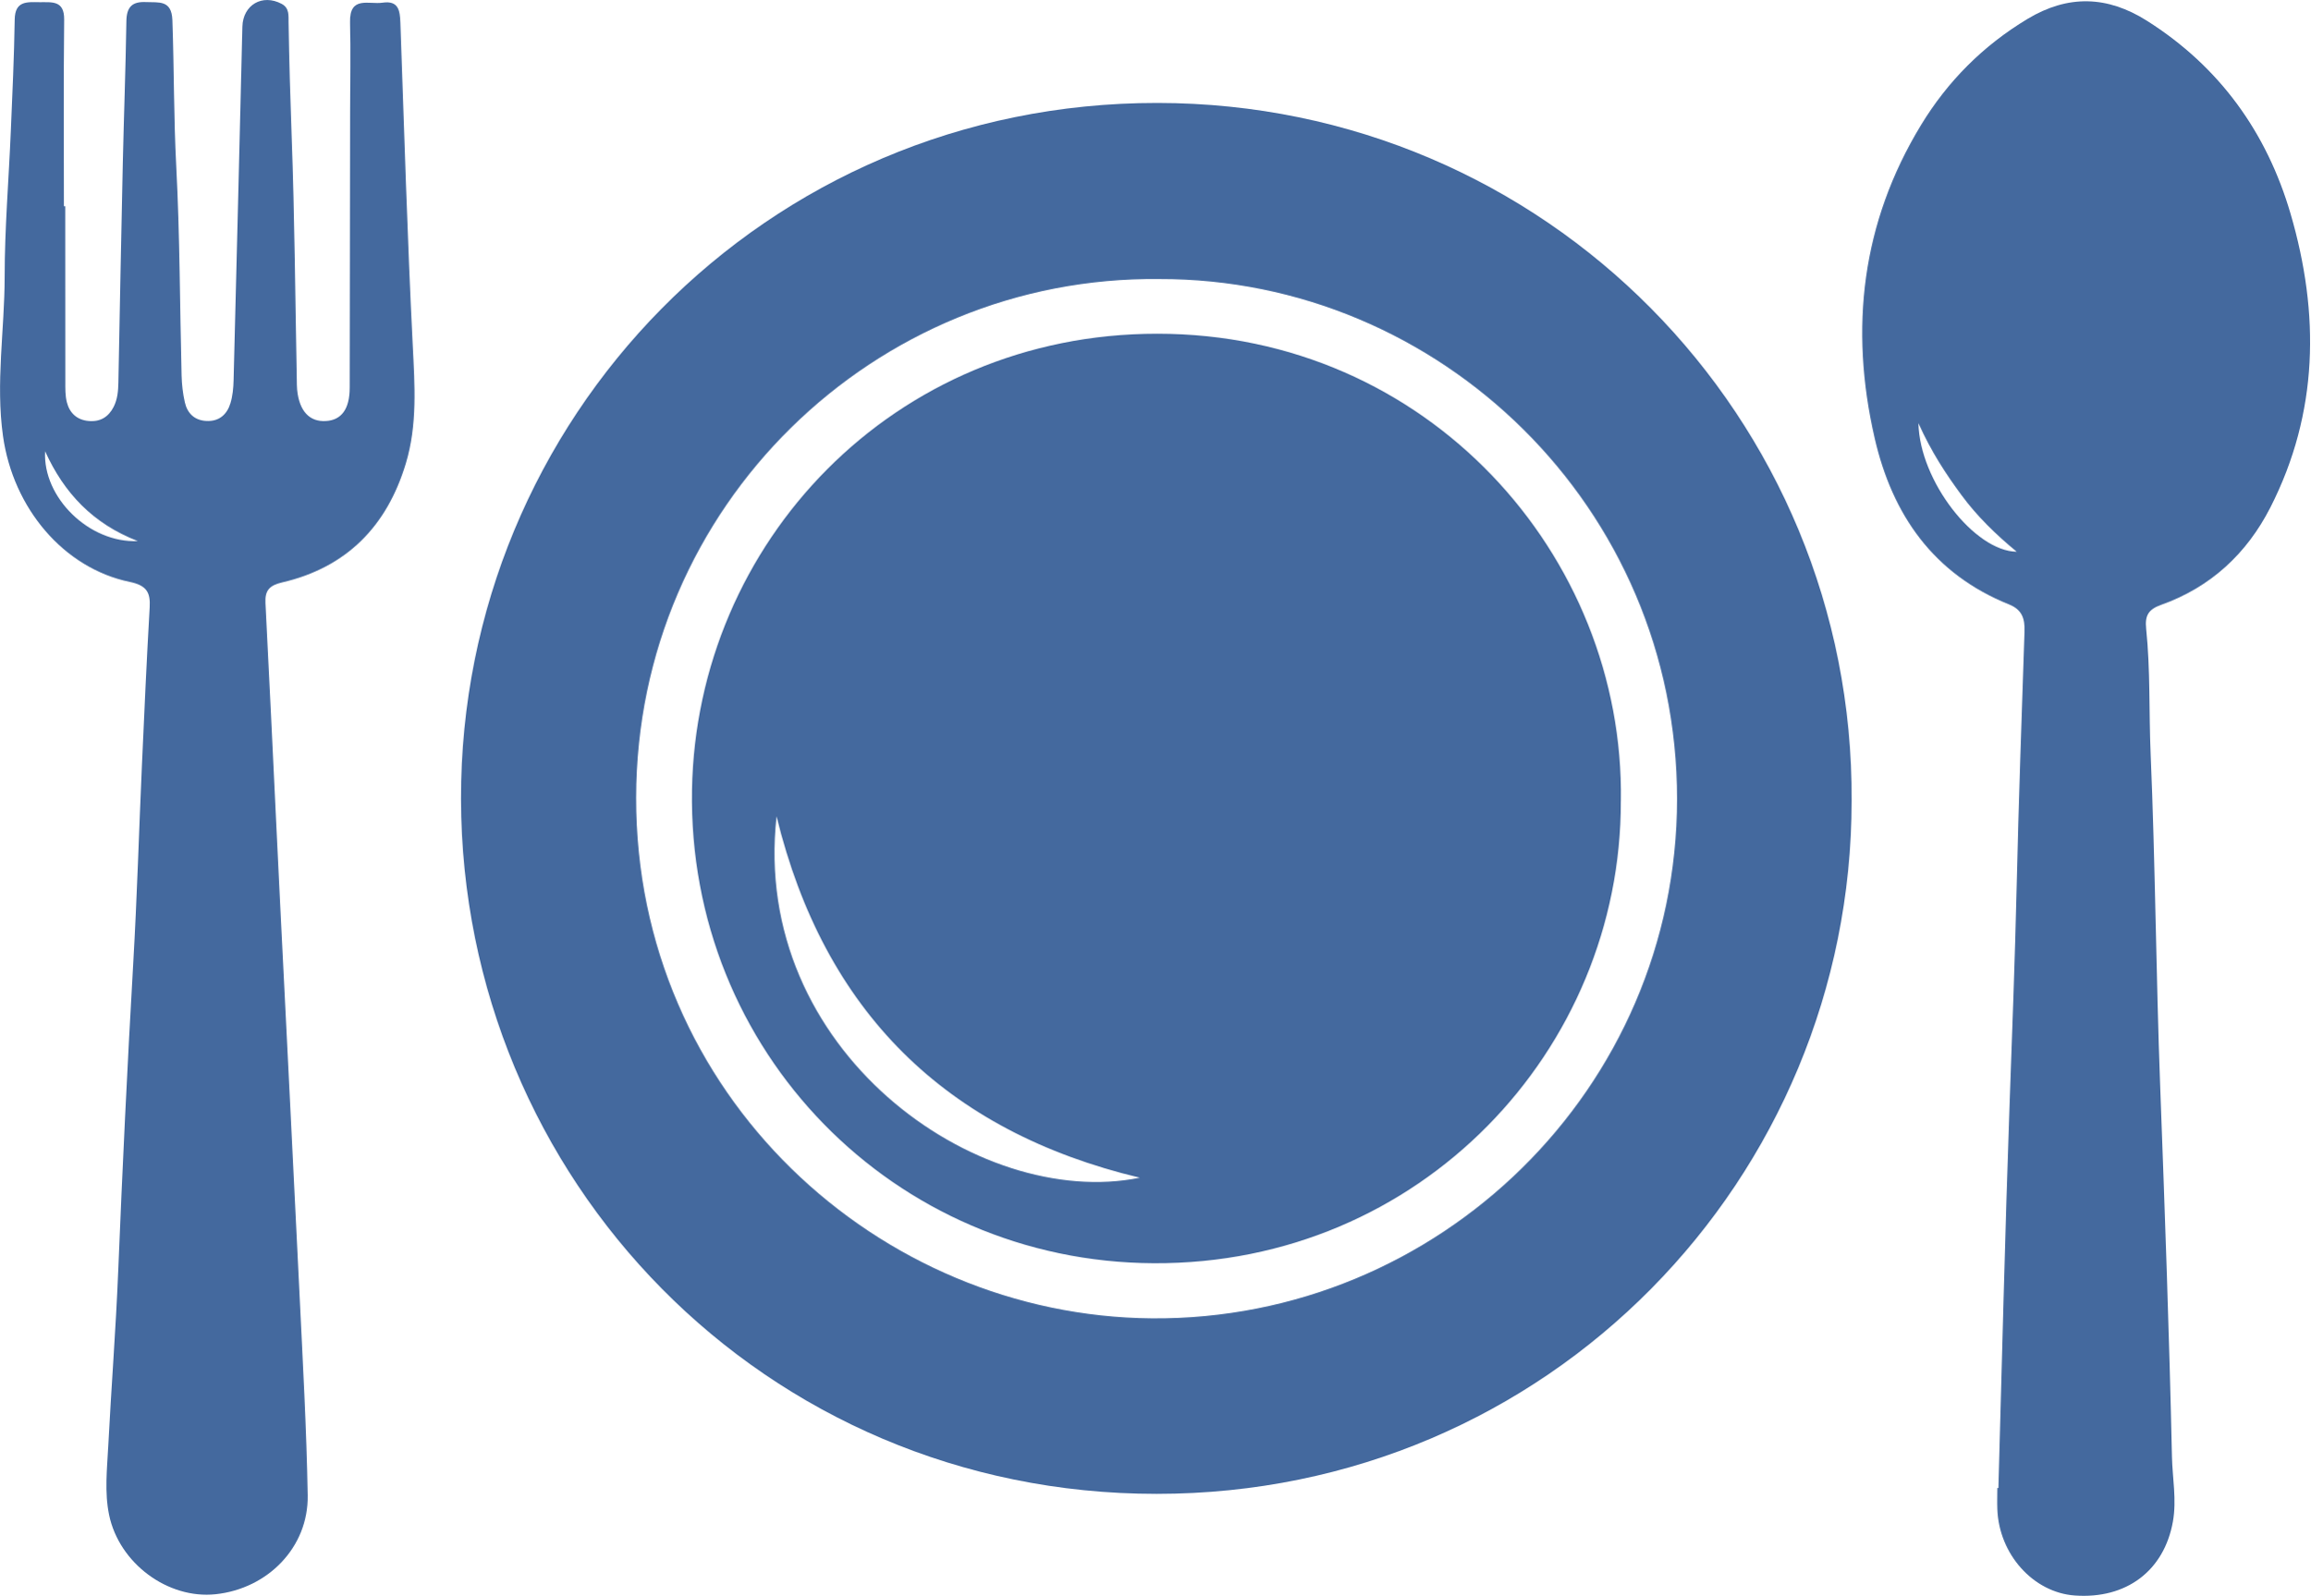
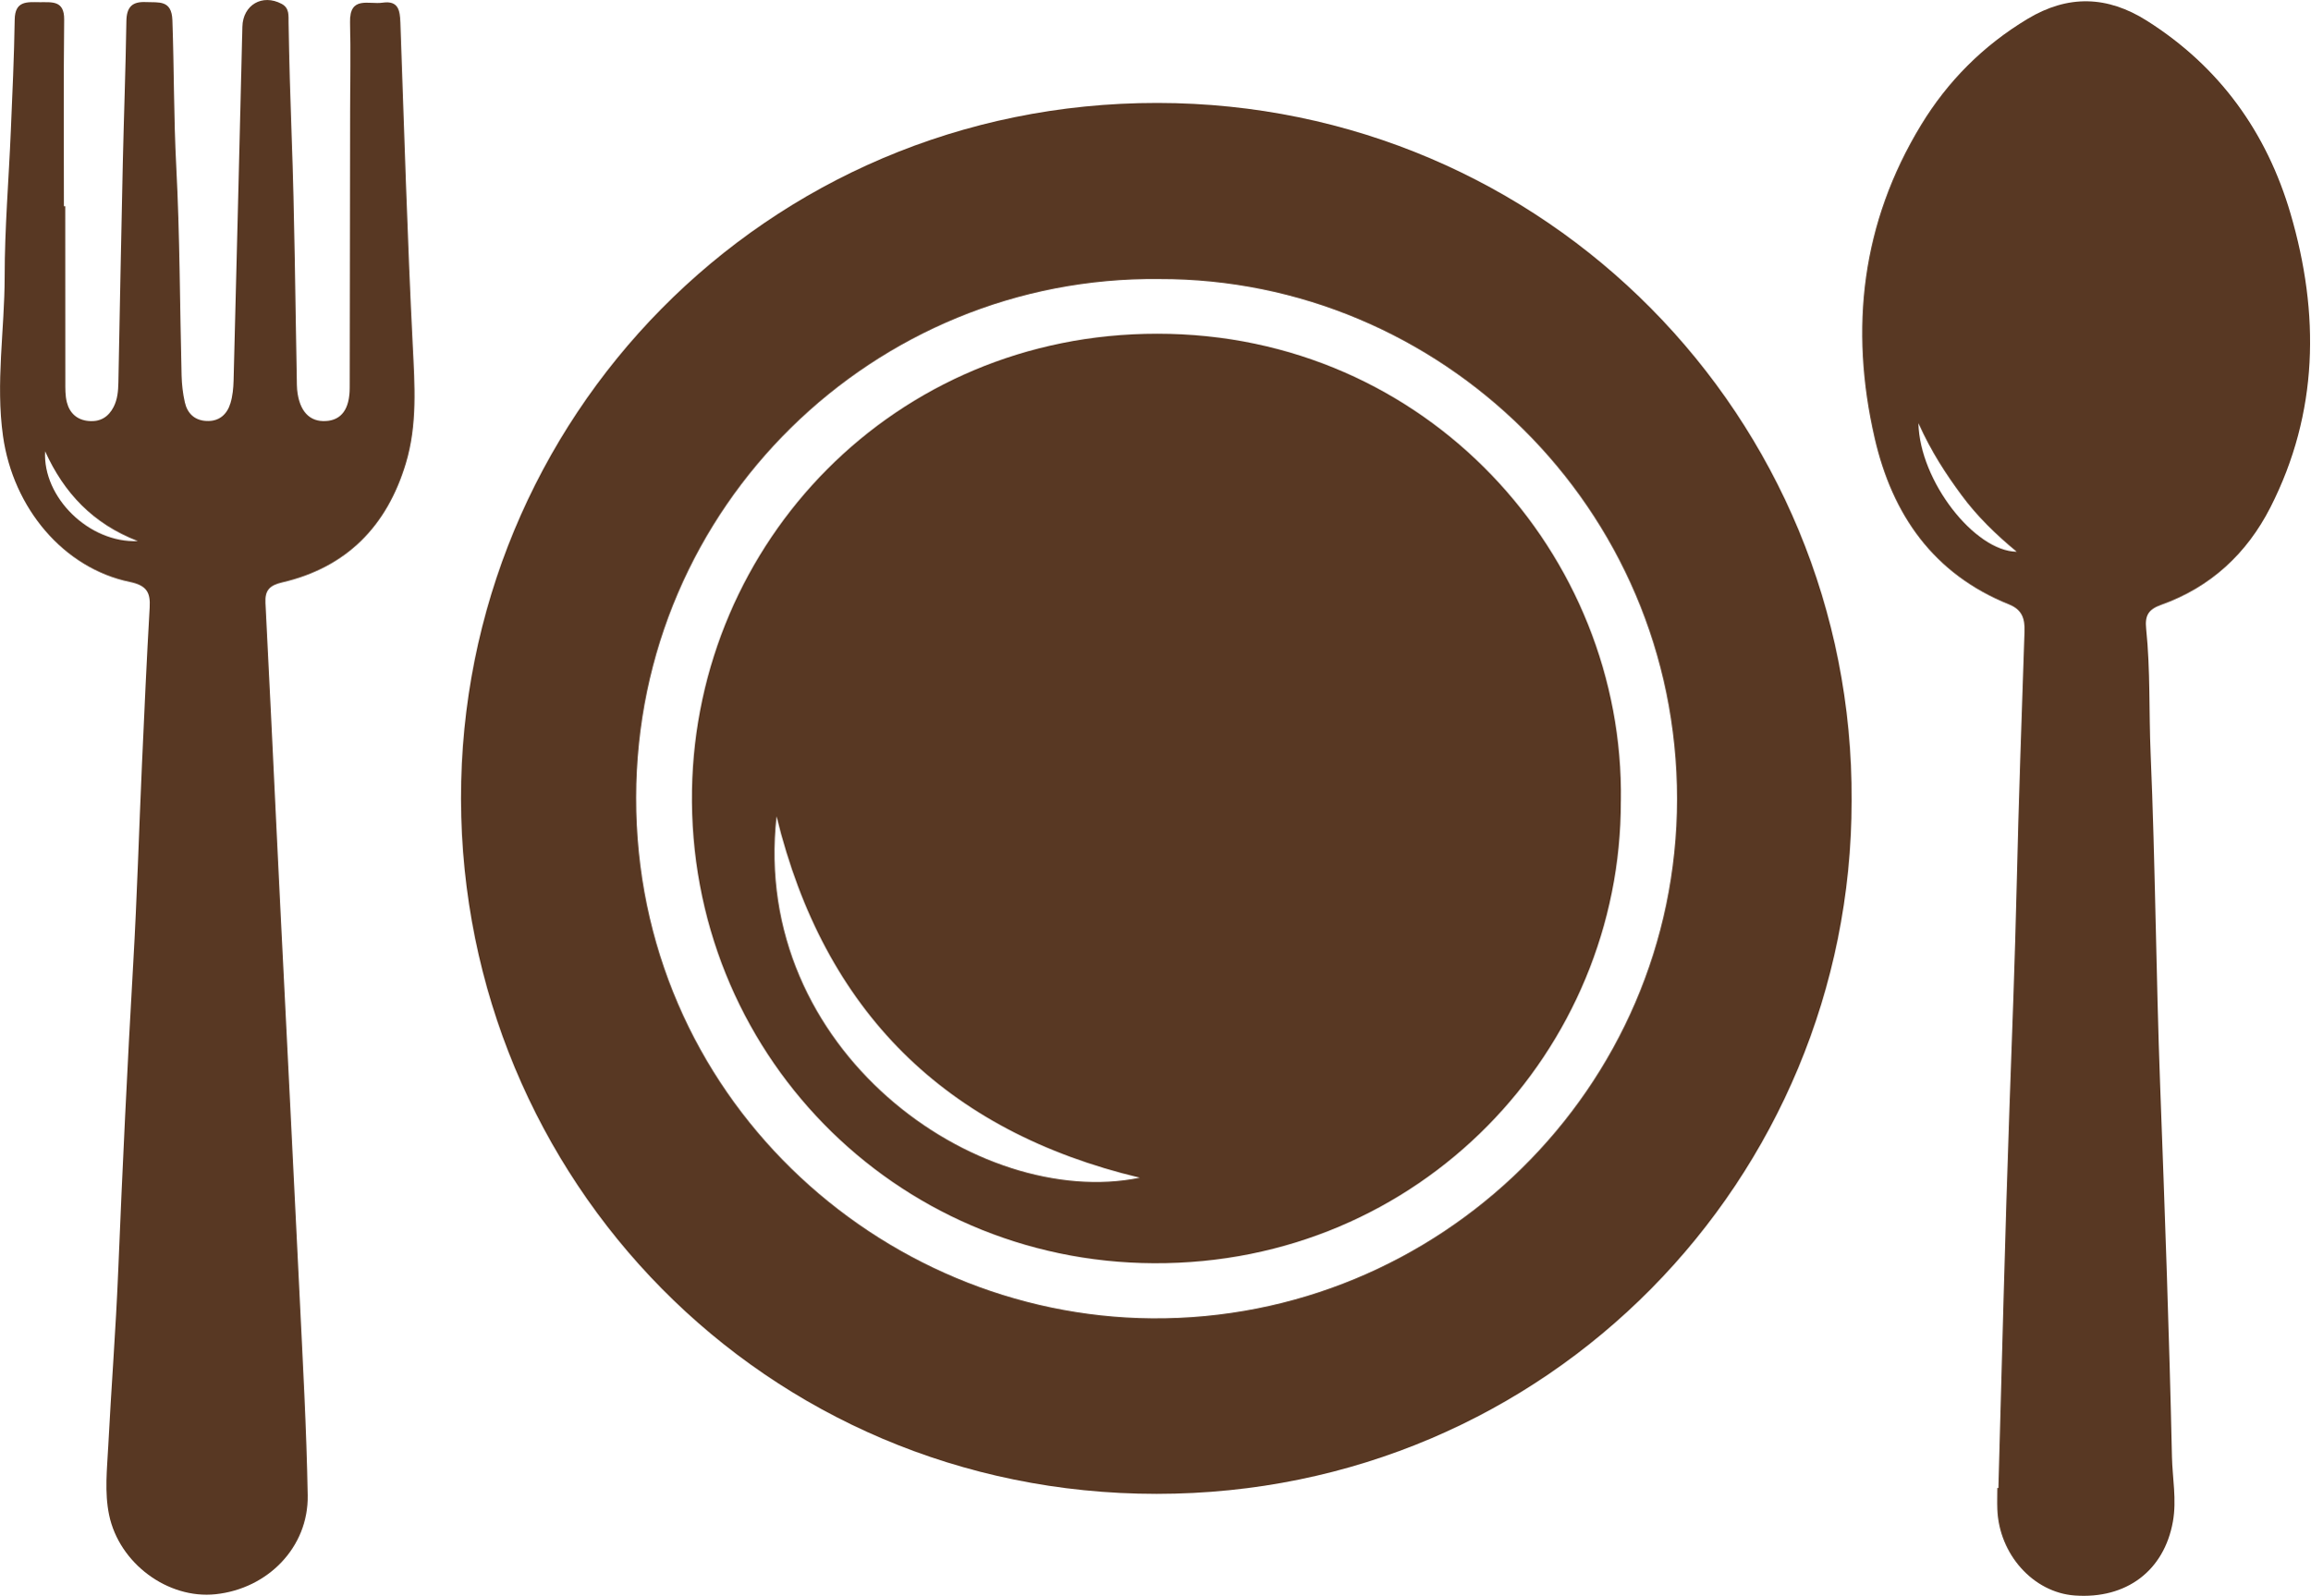
<svg xmlns="http://www.w3.org/2000/svg" id="Capa_2" viewBox="0 0 600.13 414.77">
  <defs>
-     <style>.cls-1{fill:#44699e;stroke-width:0px;}</style>
+     <style>.cls-1{fill:#583823;stroke-width:0px;}</style>
  </defs>
  <g id="Capa_1-2">
    <path class="cls-1" d="M481.04,208.14c-.02,97.92-78.58,180.13-180.57,180.13-101.95,0-180.53-81.96-180.71-180.6-.17-98.53,78.79-181,180.92-180.92,100.99.08,180.94,81.92,180.36,181.39ZM301.17,72.53c-73.98-.85-135.81,58.95-135.91,134.77-.11,77.2,62.95,134.79,133.98,135.35,74.54.59,136.38-59.73,136.44-134.93.05-75.91-61.74-135.39-134.51-135.19Z" />
    <path class="cls-1" d="M519.17,386.76c.94-33.11,1.71-66.23,2.89-99.33.69-19.13,1.41-38.25,1.86-57.39.51-21.96,1.29-43.92,2.03-65.88.11-3.31-.56-5.67-4.03-7.07-19.64-7.9-30.32-23.3-34.9-43.22-6.58-28.6-3.37-56,12.03-81.35,6.91-11.38,16.13-20.66,27.67-27.6,10.54-6.35,20.76-6.02,31.02.47,18.89,11.94,31.14,29.03,37.33,50.19,7.58,25.93,7.29,51.68-5.25,76.3-6.12,12.01-15.53,20.75-28.37,25.32-3.27,1.17-4.27,2.71-3.9,6.22,1.12,10.77.7,21.61,1.16,32.43,1.22,28.77,1.41,57.59,2.48,86.37,1.19,32.11,2.36,64.21,3.06,96.33.12,5.64,1.26,11.25.25,16.91-2.28,12.78-12.09,20.19-25.5,19.22-10.77-.78-19.68-10.7-20.11-22.44-.07-1.83,0-3.66,0-5.5h.31ZM498.39,109.99c.32,15.06,14.64,33.3,25.53,33.4-5.45-4.49-10.28-9.2-14.33-14.69-4.04-5.48-7.78-11.13-11.2-18.71Z" />
    <path class="cls-1" d="M16.95,53.61c0,15.16-.01,30.33.02,45.49,0,1.82-.05,3.72.4,5.46.72,2.8,2.63,4.58,5.66,4.85,3,.27,5.16-1.03,6.5-3.68,1-1.98,1.18-4.13,1.22-6.32.37-18.98.73-37.97,1.15-56.95.28-12.32.74-24.63.93-36.95.05-3.67,1.49-5.14,5.09-4.97,3.32.15,6.67-.62,6.86,4.69.45,12.65.34,25.3,1,37.96.95,18.12.93,36.29,1.39,54.44.06,2.31.33,4.66.84,6.91.64,2.87,2.5,4.69,5.57,4.86,3.32.18,5.39-1.65,6.29-4.63.57-1.88.76-3.92.81-5.9.79-30.63,1.53-61.27,2.28-91.9.14-5.7,5.18-8.64,10.2-5.97,2.05,1.09,1.77,3.05,1.8,4.83.16,9.82.44,19.64.8,29.46.78,21.14.93,42.3,1.34,63.45.02.83,0,1.67.08,2.5.53,5.55,3.18,8.44,7.48,8.18,4.05-.24,6.17-3.09,6.18-8.65.06-24,.08-47.99.11-71.99,0-7.67.17-15.33-.02-23-.17-6.95,4.94-4.56,8.43-5.08,4.16-.62,4.53,2.01,4.65,5.19.99,27.95,1.8,55.91,3.21,83.84.52,10.38,1.24,20.64-1.79,30.71-4.9,16.3-15.36,27.04-32.15,30.94-3.28.76-4.49,2.08-4.32,5.34.97,18.78,1.84,37.57,2.75,56.36.43,8.81.85,17.62,1.29,26.43,1.6,32.25,3.25,64.5,4.8,96.75.84,17.46,1.83,34.93,2.13,52.4.23,13.43-10.32,24.25-23.93,25.69-12.36,1.31-25.01-7.98-27.65-20.57-1.24-5.92-.54-11.97-.23-17.94.78-15.12,1.96-30.23,2.58-45.36,1.1-26.78,2.37-53.54,3.92-80.3.99-17.12,1.48-34.26,2.25-51.39.61-13.63,1.23-27.27,2.01-40.89.23-3.94-.78-5.74-5.14-6.65-17.24-3.57-30.34-19.21-32.96-37.91-1.94-13.85.42-27.59.43-41.39,0-12.64,1.07-25.27,1.6-37.91.41-9.65.86-19.3,1.01-28.95C3.88.14,7.08.54,10.31.57c3.18.03,6.42-.53,6.36,4.55-.18,16.16-.07,32.32-.07,48.48.11,0,.23,0,.34,0ZM11.72,117.29c-.67,12,11.47,23.9,24.07,23.33-11.67-4.5-19.17-12.51-24.07-23.33Z" />
    <path class="cls-1" d="M421.08,208.22c.12,64.68-52.08,120.44-121.34,120.11-67.5-.32-121.13-55.18-119.97-123.03,1.1-64.21,52.34-118.58,120.89-118.57,70.13,0,121.42,57.56,120.43,121.5ZM296.11,306.1c-50.55-12.08-82.02-43.33-94.37-93.91-6.77,60.77,52.29,102.46,94.37,93.91Z" />
  </g>
</svg>
